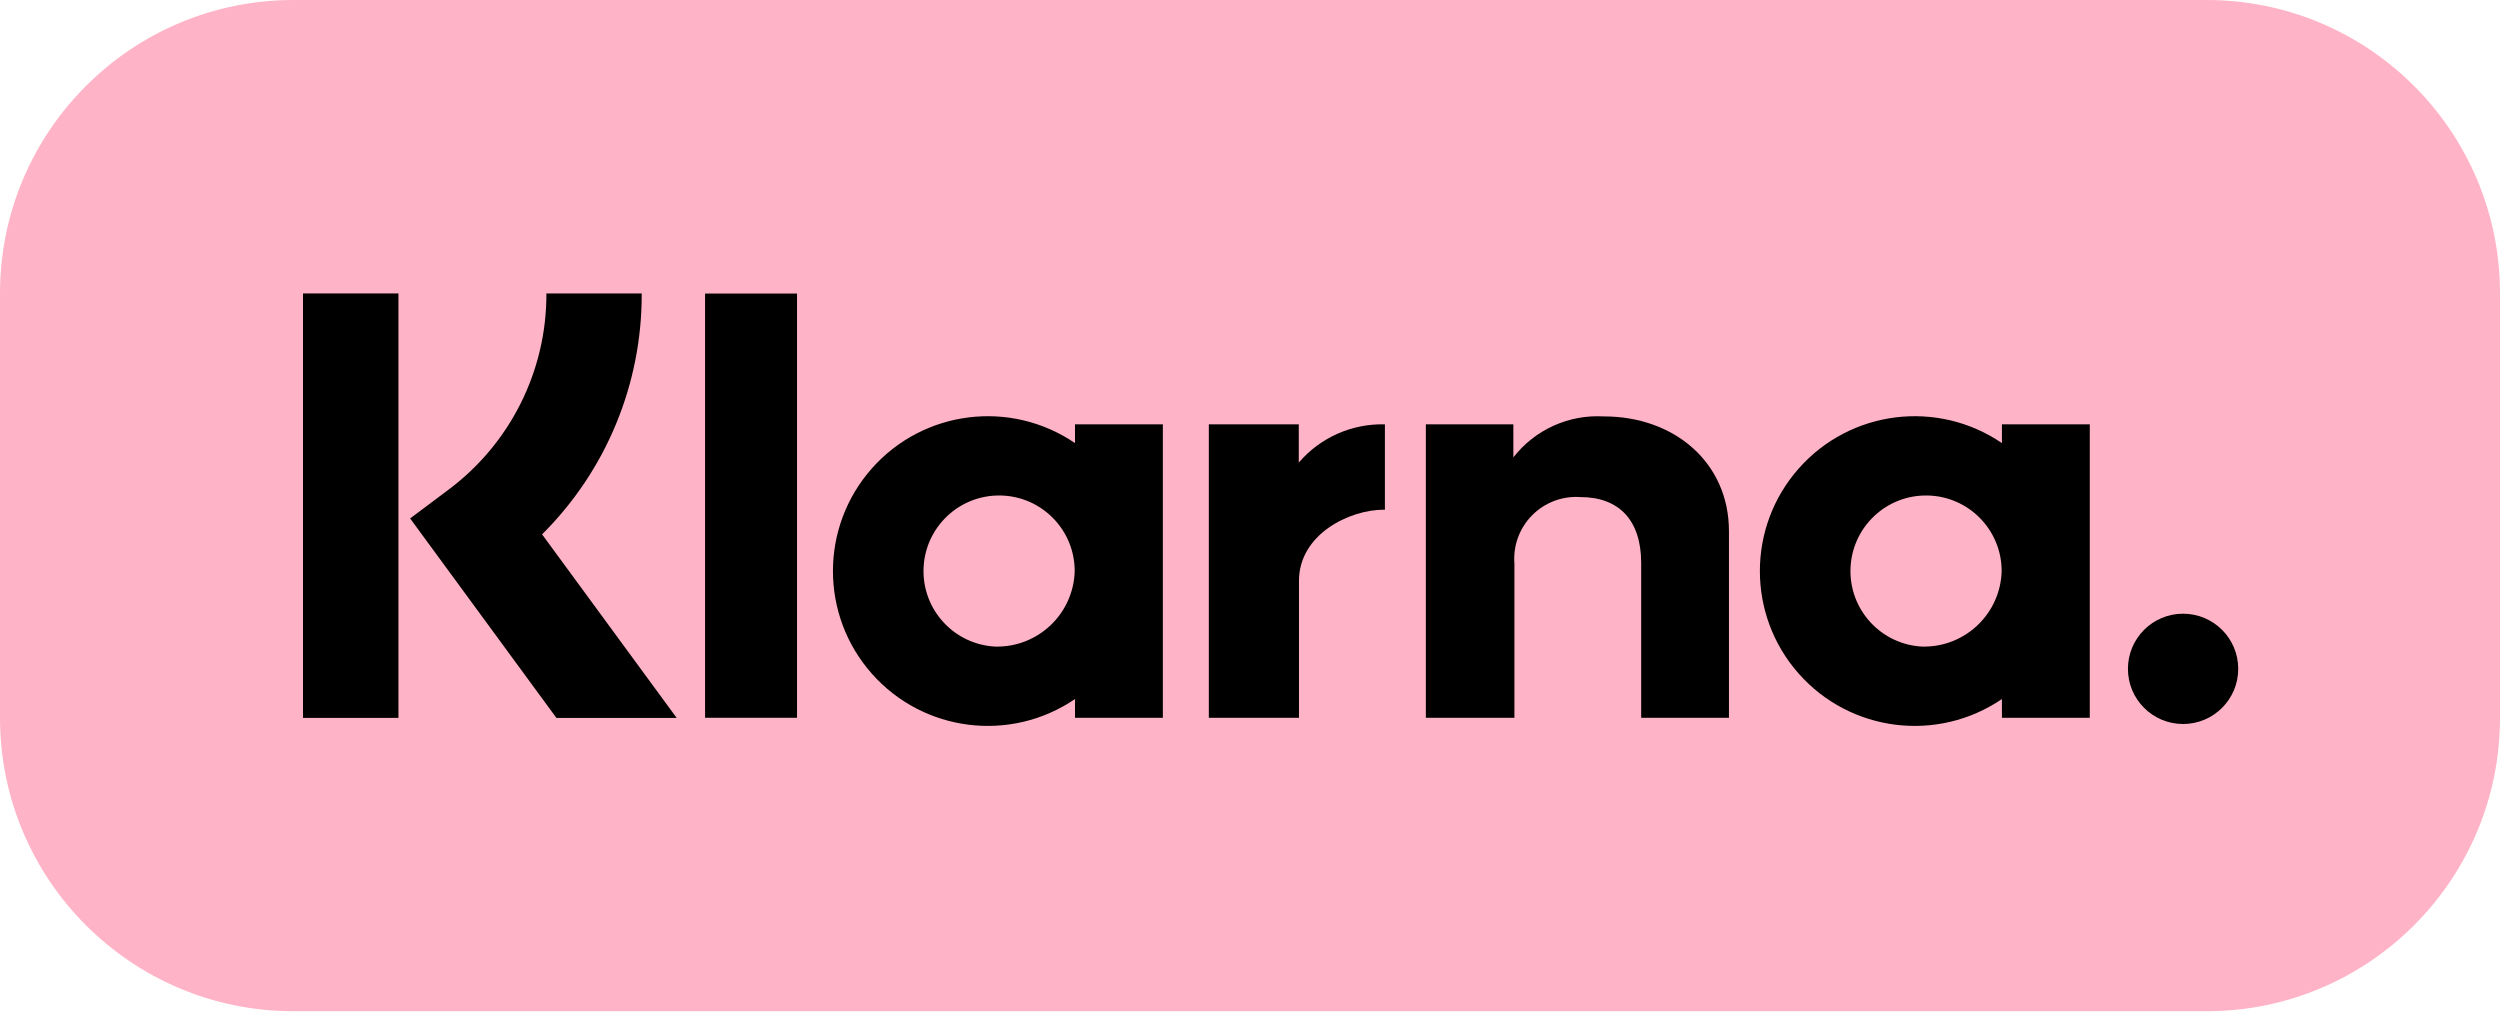
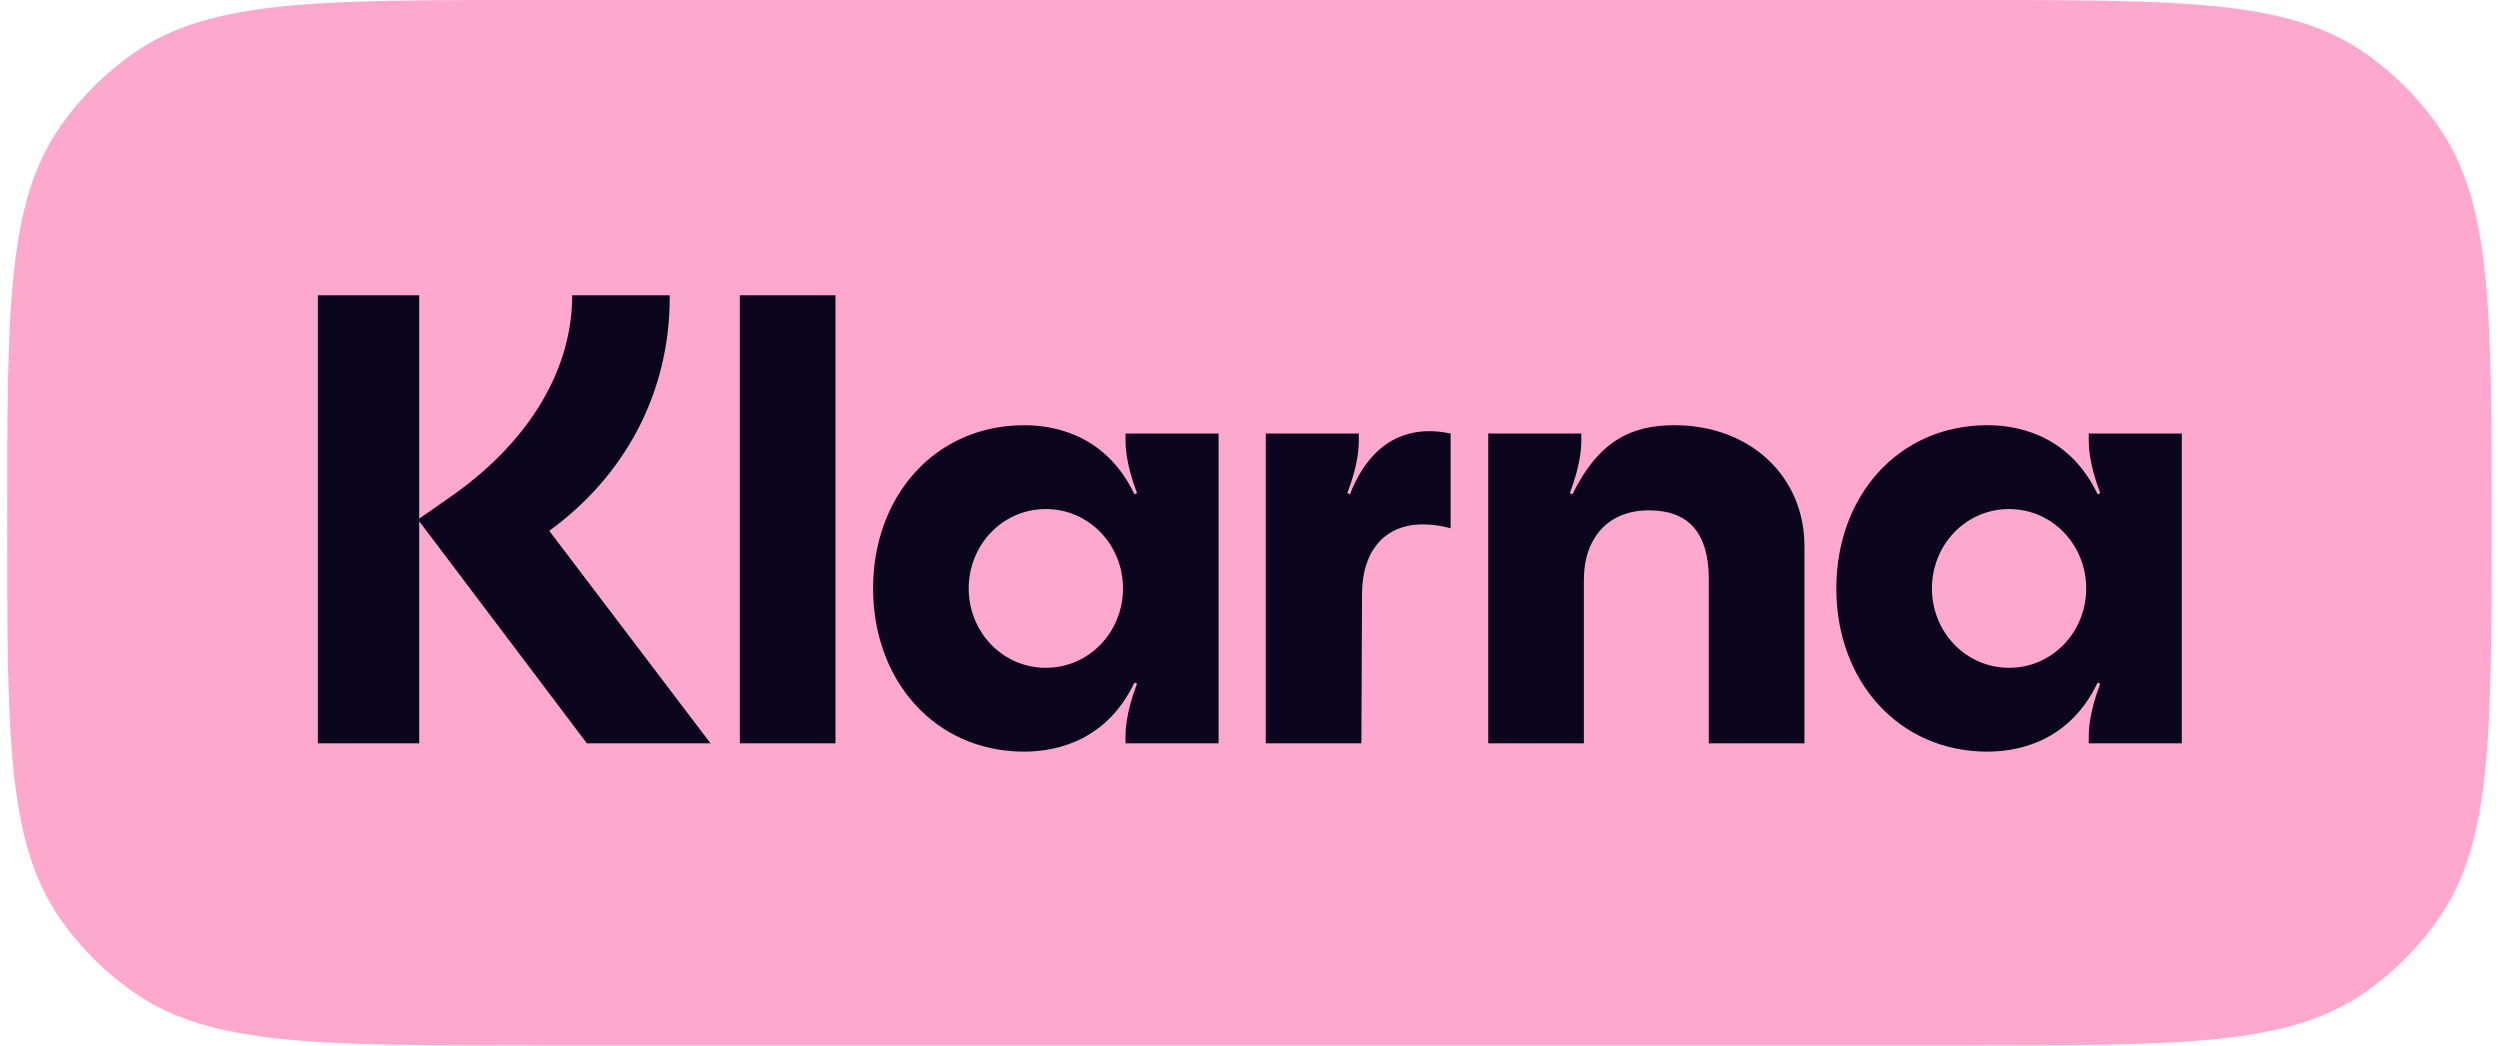
- <svg xmlns="http://www.w3.org/2000/svg" width="56.861" height="23" viewBox="0 0 56.861 23" version="1.1" id="svg6">
-   <defs id="defs1">
-     <style id="style1">.cls-1{fill:#ffb3c7;}</style>
-   </defs>
-   <g id="Lager_2" data-name="Lager 2" transform="scale(0.5686116)">
-     <g id="Layer_1" data-name="Layer 1">
-       <rect class="cls-1" width="100" height="40.449" rx="11.738" id="rect1" x="0" y="0" />
-       <path d="m 80.077,17.724 a 6.194,6.194 0 1 0 0,10.237 v 0.75 h 3.514 V 16.973 h -3.514 z m -3.196,8.139 a 3.024,3.024 0 1 1 3.185,-3.02 3.106,3.106 0 0 1 -3.185,3.02 z" id="path1" />
-       <rect x="28.203" y="11.742" width="3.678" height="16.969" id="rect2" />
-       <path d="m 64.154,16.657 a 4.269,4.269 0 0 0 -3.62,1.638 v -1.322 h -3.5 V 28.711 h 3.542 v -6.169 a 2.475,2.475 0 0 1 2.638,-2.659 c 1.545,0 2.433,0.923 2.433,2.635 v 6.193 h 3.511 v -7.465 c -10e-5,-2.732 -2.172,-4.59 -5.004,-4.59 z" id="path2" />
-       <path d="m 43,17.724 a 6.194,6.194 0 1 0 0,10.237 v 0.75 h 3.514 V 16.973 H 43 Z m -3.196,8.139 a 3.024,3.024 0 1 1 3.184,-3.02 3.106,3.106 0 0 1 -3.185,3.02 z" id="path3" />
-       <path d="M 51.951,18.502 V 16.973 H 48.353 v 11.738 h 3.606 v -5.48 c 0,-1.849 2.004,-2.843 3.395,-2.843 0.014,0 0.028,0.001 0.042,0.002 v -3.416 a 4.382,4.382 0 0 0 -3.444,1.528 z" id="path4" />
-       <path d="m 87.323,24.548 a 2.206,2.206 0 1 0 2.206,2.206 2.206,2.206 0 0 0 -2.206,-2.206 z" id="path5" />
-       <path d="m 25.668,11.738 h -3.812 a 9.749,9.749 0 0 1 -3.941,7.868 l -1.51,1.131 5.851,7.979 h 4.811 l -5.384,-7.342 a 13.505,13.505 0 0 0 3.985,-9.636 z" id="path6" />
-       <rect x="12.12" y="11.738" width="3.818" height="16.977" id="rect6" />
-     </g>
-   </g>
+ <svg xmlns="http://www.w3.org/2000/svg" height="23" width="55" viewBox="0 0 1448 609" fill="none">
+   <path d="M0 304.493C0 180.585 0 118.631 30.399 74.508C42.295 57.243 57.243 42.295 74.508 30.399C118.631 0 180.585 0 304.493 0H1142.75C1266.65 0 1328.61 0 1372.73 30.399C1390 42.295 1404.95 57.243 1416.84 74.508C1447.24 118.631 1447.24 180.585 1447.24 304.493C1447.24 428.402 1447.24 490.356 1416.84 534.479C1404.95 551.744 1390 566.692 1372.73 578.587C1328.61 608.987 1266.65 608.987 1142.75 608.987H304.494C180.585 608.987 118.631 608.987 74.508 578.587C57.243 566.692 42.295 551.744 30.399 534.479C0 490.356 0 428.402 0 304.493Z" fill="#FFA8CD" />
+   <path d="M1166.17 389.005C1140.92 389.005 1121.24 368.125 1121.24 342.771C1121.24 317.416 1140.92 296.536 1166.17 296.536C1191.42 296.536 1211.1 317.416 1211.1 342.771C1211.1 368.125 1191.42 389.005 1166.17 389.005ZM1153.54 437.85C1175.08 437.85 1202.56 429.647 1217.79 397.581L1219.27 398.327C1212.59 415.851 1212.59 426.292 1212.59 428.902V433.003H1266.8V252.538H1212.59V256.64C1212.59 259.25 1212.59 269.69 1219.27 287.214L1217.79 287.96C1202.56 255.894 1175.08 247.691 1153.54 247.691C1101.93 247.691 1065.54 288.706 1065.54 342.771C1065.54 396.835 1101.93 437.85 1153.54 437.85ZM971.216 247.691C946.707 247.691 927.397 256.267 911.801 287.96L910.316 287.214C917 269.69 917 259.25 917 256.64V252.538H862.784V433.003H918.485V337.923C918.485 312.942 932.968 297.281 956.362 297.281C979.757 297.281 991.268 310.704 991.268 337.55V433.003H1046.97V318.162C1046.97 277.147 1015.03 247.691 971.216 247.691ZM782.203 287.96L780.717 287.214C787.401 269.69 787.401 259.25 787.401 256.64V252.538H733.186V433.003H788.887L789.258 346.126C789.258 320.772 802.626 305.484 824.536 305.484C830.477 305.484 835.305 306.23 840.875 307.722V252.538C816.366 247.318 794.457 256.64 782.203 287.96ZM605.073 389.005C579.821 389.005 560.14 368.125 560.14 342.771C560.14 317.416 579.821 296.536 605.073 296.536C630.324 296.536 650.005 317.416 650.005 342.771C650.005 368.125 630.324 389.005 605.073 389.005ZM592.447 437.85C613.985 437.85 641.464 429.647 656.689 397.581L658.174 398.327C651.49 415.851 651.49 426.292 651.49 428.902V433.003H705.706V252.538H651.49V256.64C651.49 259.25 651.49 269.69 658.174 287.214L656.689 287.96C641.464 255.894 613.985 247.691 592.447 247.691C540.83 247.691 504.439 288.706 504.439 342.771C504.439 396.835 540.83 437.85 592.447 437.85ZM426.828 433.003H482.53V172H426.828V433.003ZM385.981 172H329.165C329.165 218.608 300.572 260.368 257.125 290.197L240.043 302.129V172H181V433.003H240.043V303.62L337.706 433.003H409.747L315.797 309.213C358.501 278.266 386.352 230.166 385.981 172Z" fill="#0B051D" />
</svg>
